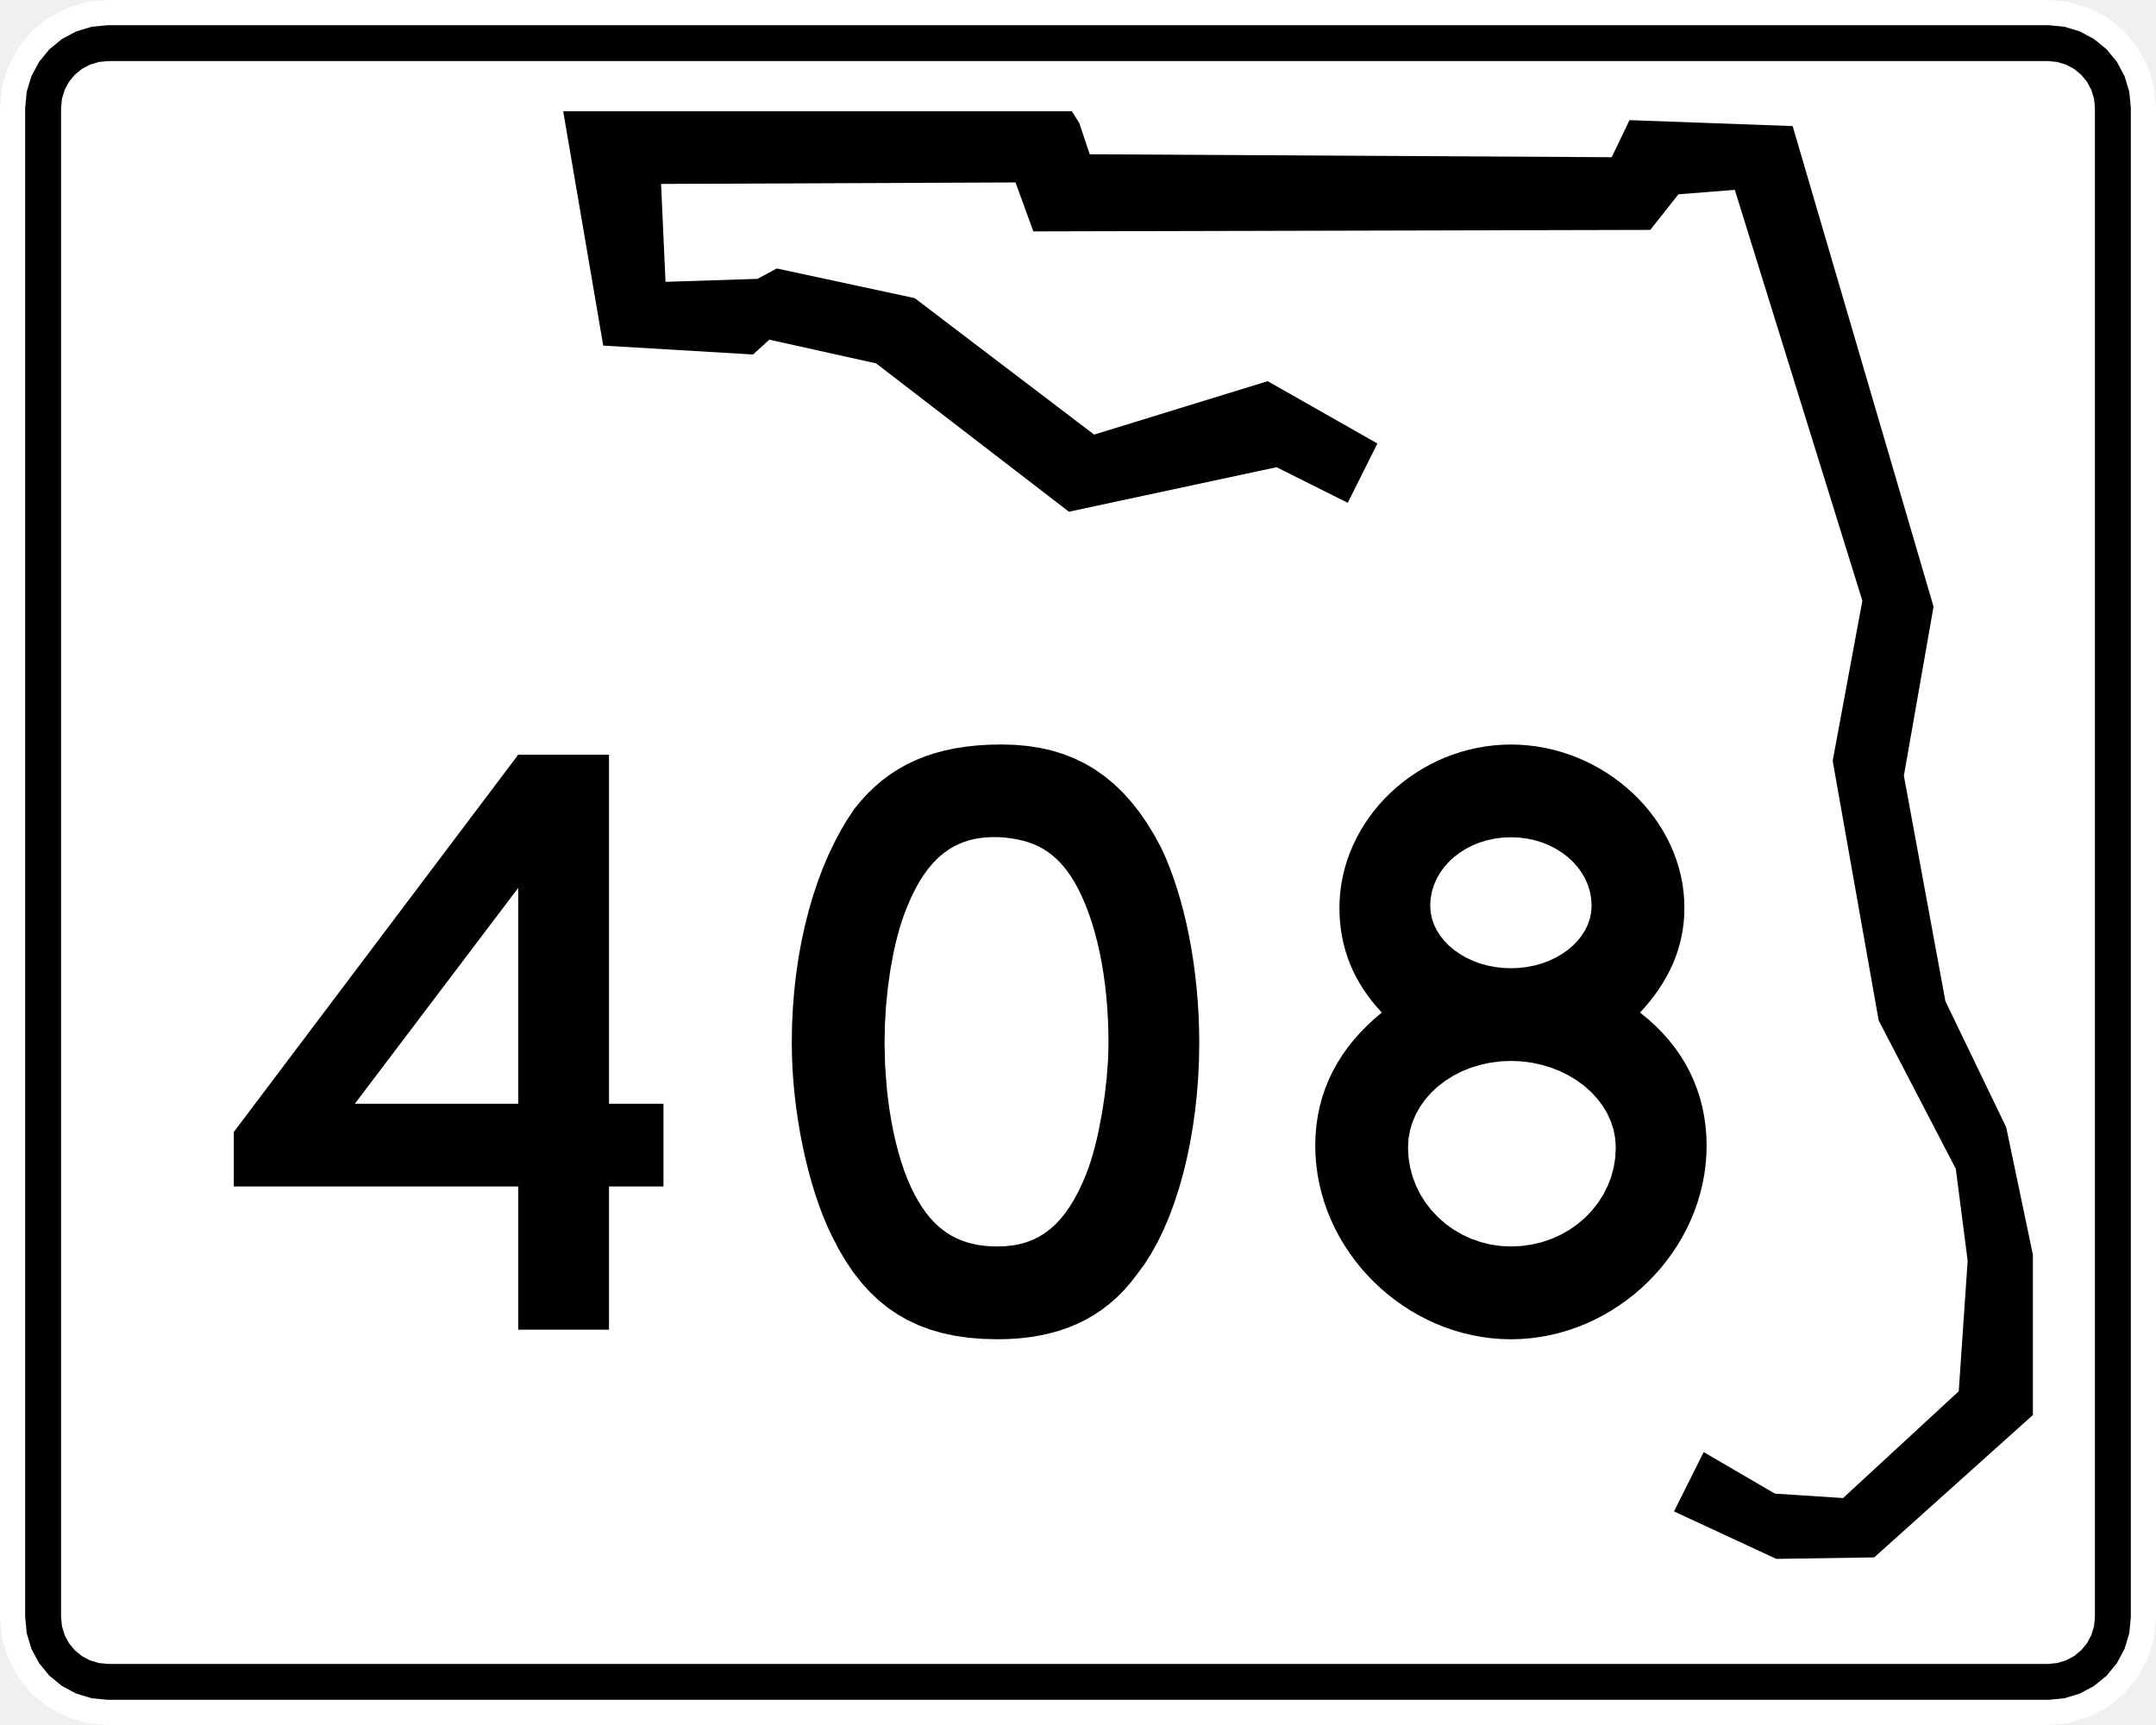
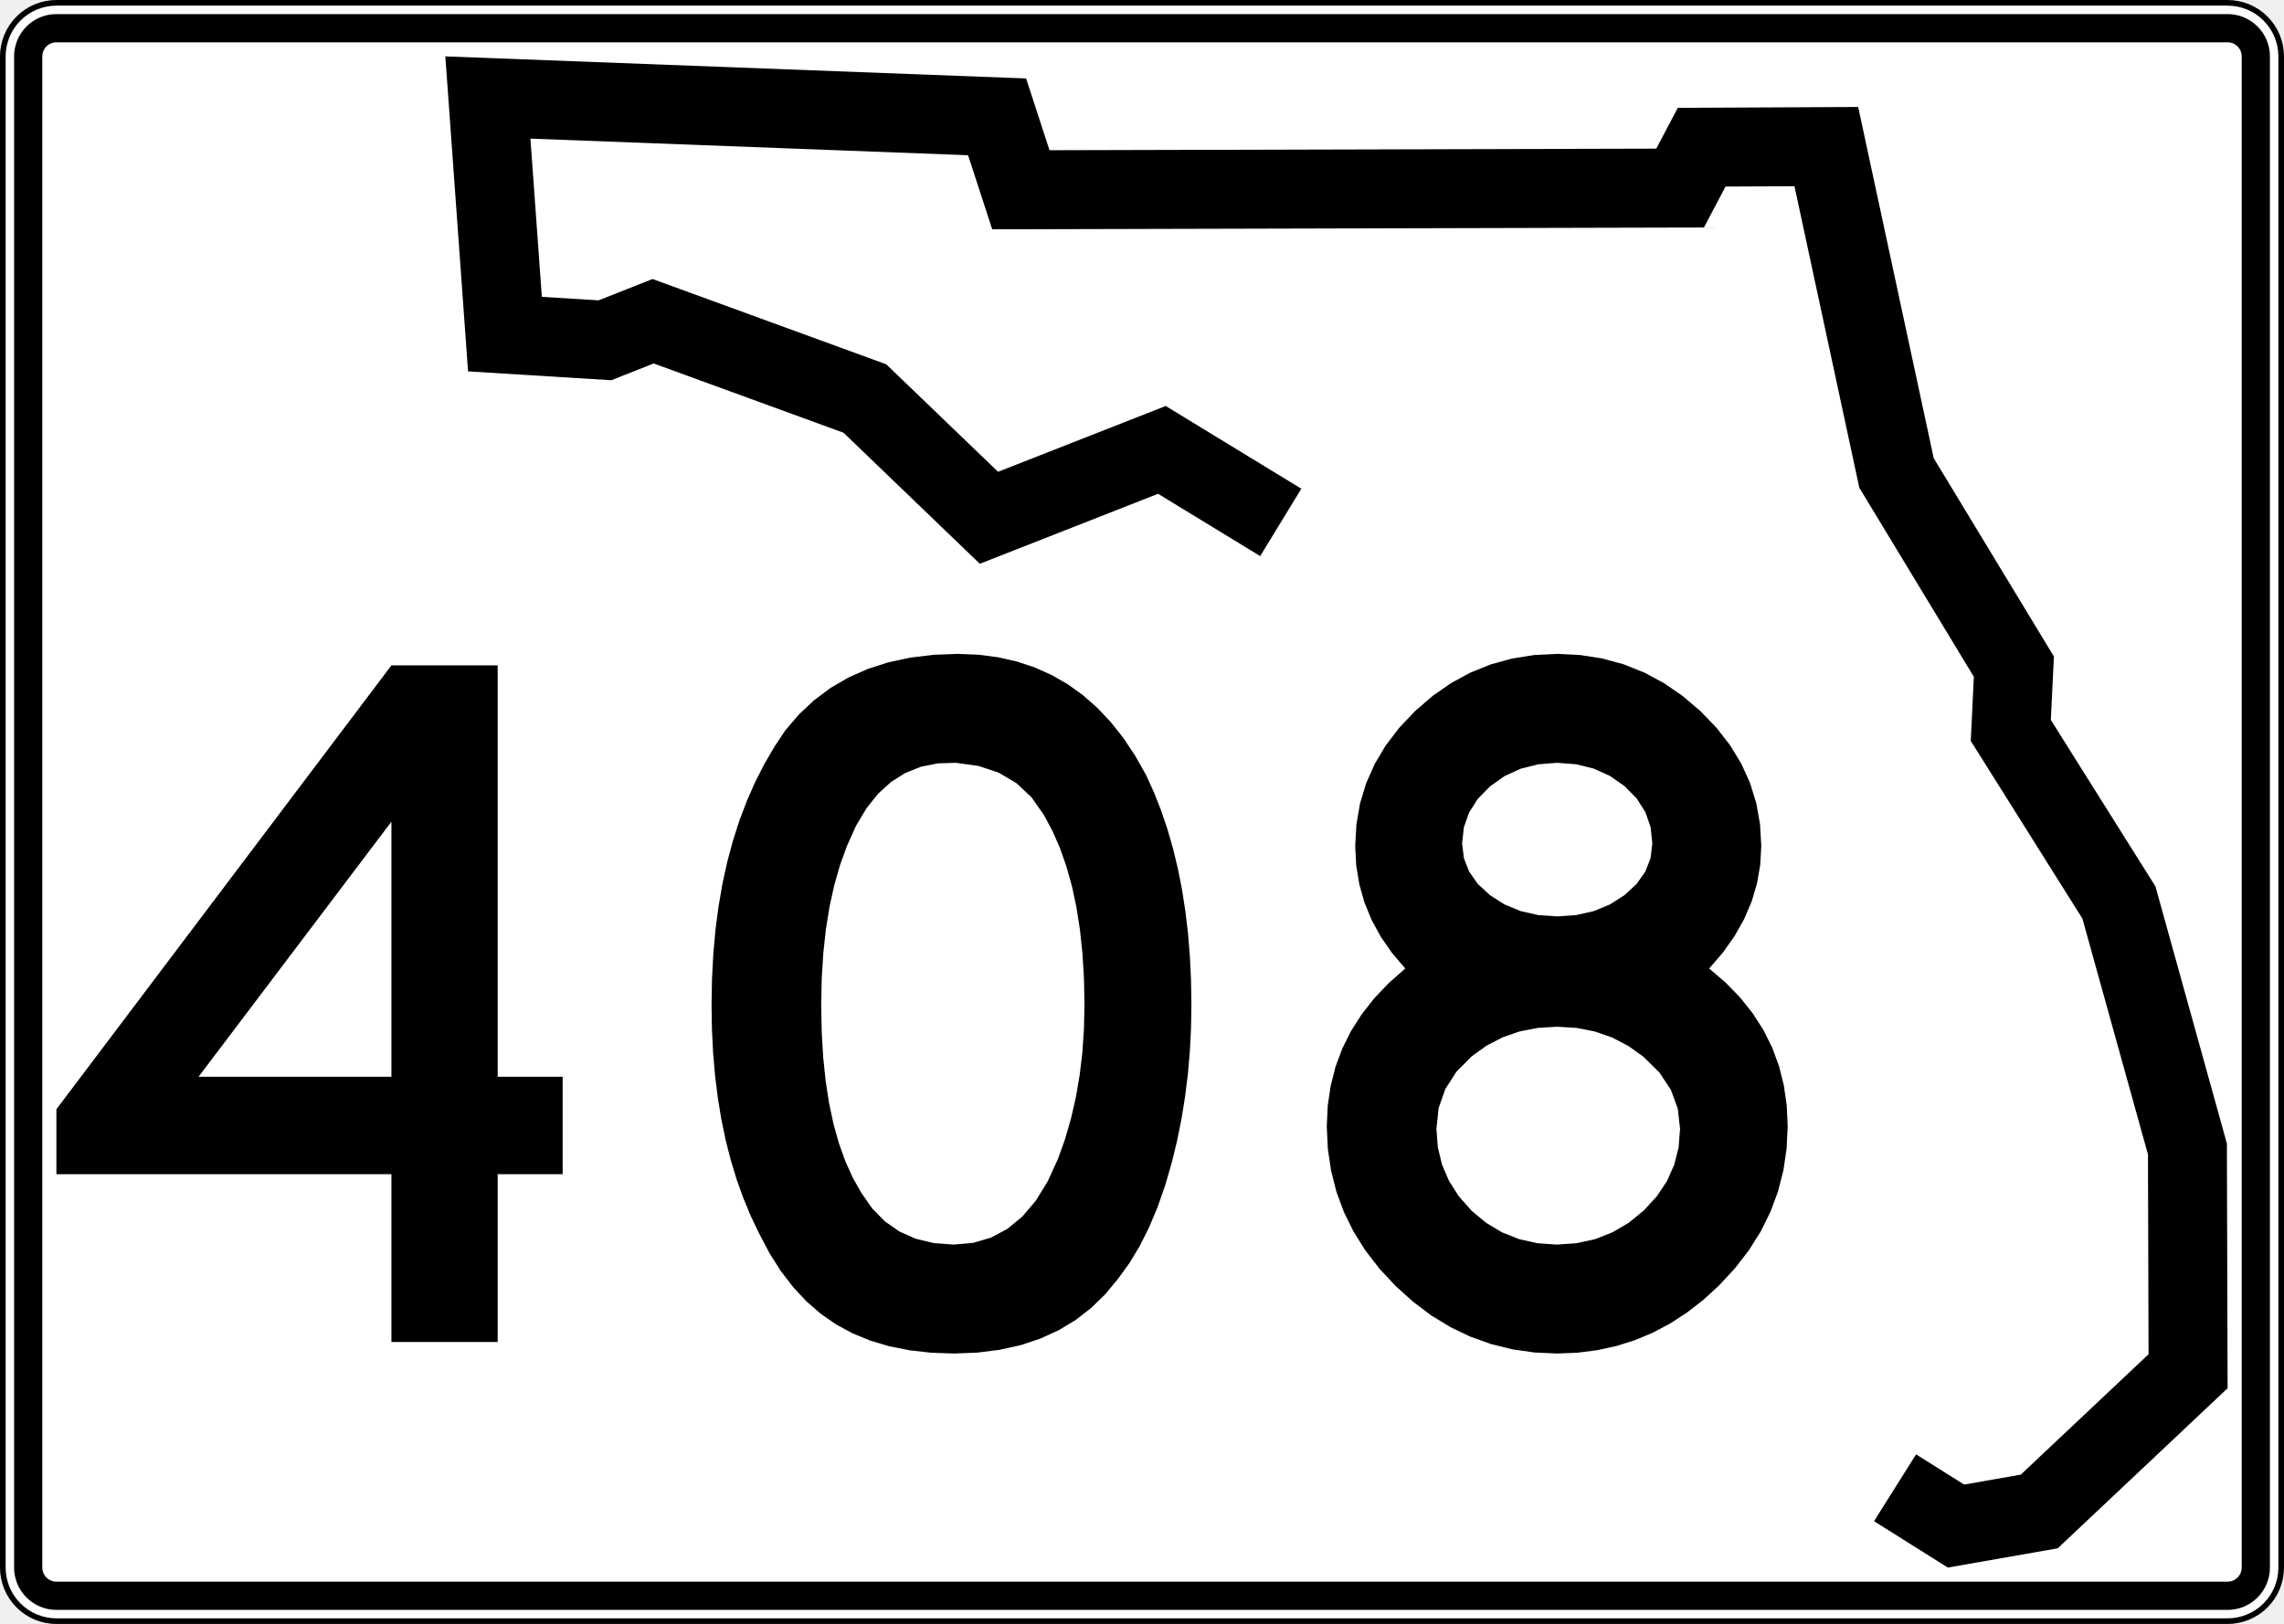
- <svg xmlns="http://www.w3.org/2000/svg" viewBox="0 0 100 80">
-   <path d="M5.000 0.000 L95.000 0.000 L95.975 0.096 L96.913 0.381 L97.778 0.843 L98.536 1.464 L99.157 2.222 L99.619 3.087 L99.904 4.025 L100.000 5.000 L100.000 75.000 L99.904 75.975 L99.619 76.913 L99.157 77.778 L98.536 78.536 L97.778 79.157 L96.913 79.619 L95.975 79.904 L95.000 80.000 L5.000 80.000 L4.025 79.904 L3.087 79.619 L2.222 79.157 L1.464 78.536 L0.843 77.778 L0.381 76.913 L0.096 75.975 L0.000 75.000 L0.000 5.000 L0.096 4.025 L0.381 3.087 L0.843 2.222 L1.464 1.464 L2.222 0.843 L3.087 0.381 L4.025 0.096 L5.000 0.000 Z" fill="white" />
-   <path d="M5.000 1.167 L95.000 1.167 L95.748 1.240 L96.467 1.458 L97.130 1.813 L97.711 2.289 L98.187 2.870 L98.542 3.533 L98.760 4.252 L98.833 5.000 L98.833 75.000 L98.760 75.748 L98.542 76.467 L98.187 77.130 L97.711 77.711 L97.130 78.187 L96.467 78.542 L95.748 78.760 L95.000 78.833 L5.000 78.833 L4.252 78.760 L3.533 78.542 L2.870 78.187 L2.289 77.711 L1.813 77.130 L1.458 76.467 L1.240 75.748 L1.167 75.000 L1.167 5.000 L1.240 4.252 L1.458 3.533 L1.813 2.870 L2.289 2.289 L2.870 1.813 L3.533 1.458 L4.252 1.240 L5.000 1.167 Z" fill="black" />
-   <path d="M5.000 2.833 L95.000 2.833 L95.423 2.875 L95.829 2.998 L96.204 3.198 L96.532 3.468 L96.802 3.796 L97.002 4.171 L97.125 4.577 L97.167 5.000 L97.167 75.000 L97.125 75.423 L97.002 75.829 L96.802 76.204 L96.532 76.532 L96.204 76.802 L95.829 77.002 L95.423 77.125 L95.000 77.167 L5.000 77.167 L4.577 77.125 L4.171 77.002 L3.796 76.802 L3.468 76.532 L3.198 76.204 L2.998 75.829 L2.875 75.423 L2.833 75.000 L2.833 5.000 L2.875 4.577 L2.998 4.171 L3.198 3.796 L3.468 3.468 L3.796 3.198 L4.171 2.998 L4.577 2.875 L5.000 2.833 Z" fill="white" />
-   <path d="M76.543 10.662 L77.850 9.011 L80.464 8.805 L86.380 27.859 L85.004 35.288 L87.137 47.326 L90.714 54.205 L91.264 58.469 L90.851 64.523 L85.486 69.475 L82.322 69.269 L79.020 67.343 L77.644 70.095 L82.390 72.296 L86.930 72.227 L94.291 65.623 L94.291 58.194 L93.052 52.279 L90.232 46.432 L88.306 35.976 L89.682 28.134 L83.147 5.847 L75.580 5.572 L74.755 7.291 L50.542 7.154 L50.060 5.709 L49.716 5.159 L26.122 5.159 L27.979 16.028 L34.927 16.440 L35.684 15.752 L40.636 16.853 L49.579 23.732 L59.209 21.668 L62.511 23.319 L63.886 20.567 L58.796 17.678 L50.748 20.155 L42.425 13.826 L36.028 12.451 L35.133 12.932 L30.868 13.070 L30.662 8.530 L47.102 8.461 L47.928 10.731 L76.543 10.662 Z" fill="black" fill-rule="evenodd" />
-   <path d="M30.773 55.025 L30.773 51.189 L28.247 51.189 L28.247 35.001 L24.036 35.001 L10.844 52.498 L10.844 55.025 L24.036 55.025 L24.036 61.667 L28.247 61.667 L28.247 55.025 L30.773 55.025 Z M24.036 51.189 L16.458 51.189 L24.036 41.178 L24.036 51.189 Z" fill="#000000" />
-   <path d="M55.624 48.361 L55.616 47.73 L55.594 47.1 L55.556 46.474 L55.504 45.853 L55.438 45.237 L55.358 44.629 L55.264 44.03 L55.156 43.441 L55.036 42.865 L54.902 42.302 L54.756 41.754 L54.598 41.223 L54.427 40.709 L54.245 40.216 L54.052 39.743 L53.846 39.293 L53.523 38.7 L53.183 38.149 L52.828 37.639 L52.455 37.168 L52.064 36.738 L51.656 36.347 L51.228 35.996 L50.782 35.683 L50.316 35.408 L49.83 35.172 L49.322 34.973 L48.794 34.811 L48.243 34.686 L47.67 34.597 L47.074 34.544 L46.454 34.526 L45.886 34.537 L45.34 34.57 L44.814 34.626 L44.308 34.704 L43.822 34.806 L43.356 34.93 L42.908 35.078 L42.478 35.251 L42.066 35.447 L41.67 35.667 L41.291 35.912 L40.928 36.182 L40.58 36.478 L40.247 36.798 L39.929 37.145 L39.624 37.517 L39.298 38.006 L38.989 38.528 L38.696 39.079 L38.421 39.658 L38.164 40.266 L37.925 40.899 L37.706 41.557 L37.507 42.238 L37.33 42.941 L37.173 43.664 L37.038 44.407 L36.927 45.168 L36.839 45.945 L36.776 46.737 L36.737 47.542 L36.724 48.361 L36.733 48.96 L36.758 49.567 L36.801 50.177 L36.858 50.788 L36.932 51.399 L37.02 52.006 L37.122 52.607 L37.239 53.2 L37.368 53.781 L37.51 54.349 L37.663 54.902 L37.829 55.436 L38.005 55.949 L38.192 56.439 L38.388 56.903 L38.594 57.339 L38.901 57.932 L39.227 58.484 L39.572 58.996 L39.938 59.466 L40.325 59.897 L40.734 60.288 L41.167 60.64 L41.624 60.953 L42.106 61.228 L42.614 61.465 L43.15 61.664 L43.713 61.826 L44.306 61.951 L44.928 62.04 L45.581 62.093 L46.267 62.111 L46.785 62.1 L47.289 62.066 L47.777 62.011 L48.249 61.932 L48.707 61.831 L49.149 61.706 L49.575 61.558 L49.986 61.386 L50.382 61.19 L50.763 60.969 L51.128 60.724 L51.478 60.453 L51.812 60.158 L52.131 59.837 L52.435 59.49 L52.723 59.117 L53.064 58.657 L53.385 58.156 L53.686 57.616 L53.966 57.041 L54.225 56.433 L54.463 55.795 L54.68 55.13 L54.875 54.44 L55.049 53.727 L55.2 52.996 L55.328 52.248 L55.434 51.487 L55.517 50.715 L55.576 49.935 L55.612 49.149 L55.624 48.361 Z M51.414 48.361 L51.408 48.752 L51.393 49.155 L51.332 49.981 L51.236 50.818 L51.109 51.645 L50.957 52.441 L50.872 52.821 L50.782 53.186 L50.688 53.532 L50.59 53.858 L50.488 54.161 L50.384 54.438 L50.206 54.862 L50.019 55.255 L49.825 55.618 L49.622 55.952 L49.41 56.257 L49.188 56.532 L48.955 56.781 L48.711 57 L48.455 57.193 L48.186 57.358 L47.904 57.497 L47.607 57.61 L47.296 57.697 L46.969 57.759 L46.627 57.795 L46.267 57.807 L45.958 57.8 L45.661 57.777 L45.377 57.738 L45.105 57.683 L44.844 57.613 L44.594 57.526 L44.356 57.423 L44.127 57.304 L43.908 57.169 L43.699 57.017 L43.498 56.848 L43.306 56.663 L43.123 56.46 L42.947 56.24 L42.779 56.003 L42.618 55.749 L42.43 55.419 L42.254 55.063 L42.089 54.682 L41.935 54.278 L41.793 53.854 L41.662 53.41 L41.543 52.95 L41.436 52.475 L41.342 51.986 L41.259 51.487 L41.189 50.978 L41.131 50.462 L41.053 49.414 L41.027 48.361 L41.045 47.513 L41.096 46.659 L41.18 45.812 L41.296 44.984 L41.443 44.187 L41.528 43.803 L41.619 43.432 L41.718 43.074 L41.824 42.732 L41.937 42.406 L42.057 42.099 L42.236 41.676 L42.426 41.283 L42.625 40.92 L42.834 40.588 L43.055 40.285 L43.287 40.011 L43.531 39.767 L43.788 39.551 L44.057 39.363 L44.341 39.204 L44.639 39.073 L44.952 38.969 L45.28 38.893 L45.623 38.844 L45.984 38.822 L46.361 38.826 L46.653 38.849 L46.932 38.884 L47.199 38.93 L47.455 38.99 L47.699 39.062 L47.934 39.148 L48.158 39.248 L48.373 39.363 L48.579 39.494 L48.777 39.64 L48.967 39.803 L49.151 39.982 L49.327 40.18 L49.498 40.395 L49.663 40.629 L49.823 40.882 L50.011 41.226 L50.187 41.591 L50.352 41.975 L50.505 42.379 L50.648 42.801 L50.778 43.24 L50.897 43.695 L51.004 44.166 L51.099 44.65 L51.181 45.148 L51.252 45.658 L51.31 46.18 L51.355 46.712 L51.388 47.253 L51.407 47.803 L51.414 48.361 Z" fill="#000000" />
-   <path d="M79.156 53.129 L79.144 52.676 L79.108 52.231 L79.047 51.793 L78.963 51.363 L78.854 50.941 L78.722 50.528 L78.565 50.123 L78.384 49.728 L78.179 49.344 L77.95 48.969 L77.696 48.605 L77.419 48.252 L77.117 47.911 L76.792 47.581 L76.442 47.264 L76.068 46.96 L76.307 46.695 L76.532 46.425 L76.744 46.151 L76.942 45.872 L77.126 45.588 L77.294 45.299 L77.449 45.005 L77.588 44.705 L77.712 44.4 L77.82 44.089 L77.913 43.773 L77.989 43.451 L78.049 43.122 L78.092 42.788 L78.118 42.447 L78.126 42.1 L78.116 41.716 L78.084 41.337 L78.031 40.963 L77.957 40.594 L77.865 40.231 L77.753 39.874 L77.623 39.524 L77.475 39.182 L77.309 38.847 L77.127 38.521 L76.929 38.204 L76.715 37.897 L76.487 37.599 L76.244 37.312 L75.987 37.036 L75.717 36.772 L75.434 36.52 L75.14 36.28 L74.834 36.053 L74.517 35.84 L74.19 35.641 L73.853 35.456 L73.507 35.287 L73.153 35.133 L72.79 34.996 L72.42 34.875 L72.044 34.772 L71.661 34.686 L71.273 34.618 L70.88 34.569 L70.482 34.539 L70.08 34.529 L69.678 34.539 L69.281 34.569 L68.889 34.618 L68.502 34.686 L68.122 34.772 L67.748 34.875 L67.381 34.996 L67.021 35.133 L66.67 35.287 L66.328 35.456 L65.995 35.641 L65.672 35.84 L65.359 36.053 L65.058 36.28 L64.767 36.52 L64.489 36.772 L64.223 37.036 L63.971 37.312 L63.732 37.599 L63.508 37.897 L63.298 38.204 L63.104 38.521 L62.926 38.847 L62.764 39.182 L62.619 39.524 L62.491 39.874 L62.382 40.231 L62.292 40.594 L62.22 40.963 L62.168 41.337 L62.137 41.716 L62.126 42.1 L62.134 42.447 L62.157 42.788 L62.195 43.122 L62.249 43.451 L62.318 43.773 L62.403 44.089 L62.502 44.4 L62.618 44.705 L62.748 45.005 L62.894 45.299 L63.055 45.588 L63.232 45.872 L63.423 46.151 L63.63 46.425 L63.853 46.695 L64.091 46.96 L63.732 47.263 L63.394 47.578 L63.076 47.903 L62.78 48.239 L62.504 48.586 L62.251 48.944 L62.02 49.314 L61.811 49.694 L61.625 50.085 L61.463 50.487 L61.324 50.9 L61.21 51.324 L61.121 51.758 L61.056 52.204 L61.017 52.661 L61.004 53.129 L61.016 53.583 L61.053 54.032 L61.112 54.475 L61.194 54.912 L61.299 55.342 L61.425 55.764 L61.571 56.179 L61.738 56.585 L61.924 56.982 L62.129 57.368 L62.352 57.744 L62.593 58.109 L62.85 58.462 L63.124 58.803 L63.413 59.13 L63.718 59.444 L64.036 59.744 L64.368 60.029 L64.713 60.298 L65.07 60.552 L65.439 60.788 L65.819 61.008 L66.209 61.209 L66.609 61.392 L67.018 61.555 L67.436 61.699 L67.861 61.822 L68.293 61.924 L68.732 62.005 L69.176 62.063 L69.626 62.099 L70.08 62.111 L70.534 62.099 L70.984 62.063 L71.428 62.005 L71.867 61.924 L72.299 61.822 L72.724 61.699 L73.141 61.555 L73.55 61.392 L73.95 61.209 L74.34 61.008 L74.72 60.788 L75.089 60.552 L75.447 60.298 L75.792 60.029 L76.124 59.744 L76.442 59.444 L76.746 59.13 L77.036 58.803 L77.309 58.462 L77.567 58.109 L77.808 57.744 L78.031 57.368 L78.236 56.982 L78.422 56.585 L78.589 56.179 L78.735 55.764 L78.861 55.342 L78.966 54.912 L79.048 54.475 L79.108 54.032 L79.144 53.583 L79.156 53.129 Z M73.822 42.006 L73.802 42.3 L73.746 42.586 L73.653 42.863 L73.527 43.129 L73.369 43.382 L73.18 43.621 L72.965 43.844 L72.722 44.051 L72.456 44.238 L72.168 44.406 L71.86 44.552 L71.533 44.675 L71.189 44.773 L70.832 44.844 L70.461 44.889 L70.08 44.904 L69.699 44.889 L69.328 44.844 L68.97 44.773 L68.626 44.675 L68.3 44.552 L67.991 44.406 L67.703 44.238 L67.436 44.051 L67.194 43.844 L66.978 43.621 L66.79 43.382 L66.632 43.129 L66.506 42.863 L66.413 42.586 L66.356 42.3 L66.337 42.006 L66.356 41.677 L66.413 41.359 L66.506 41.053 L66.632 40.76 L66.79 40.482 L66.978 40.22 L67.194 39.975 L67.436 39.751 L67.703 39.547 L67.991 39.365 L68.3 39.207 L68.626 39.074 L68.97 38.969 L69.328 38.892 L69.699 38.844 L70.08 38.828 L70.461 38.844 L70.832 38.892 L71.189 38.969 L71.533 39.074 L71.86 39.207 L72.168 39.365 L72.456 39.547 L72.722 39.751 L72.965 39.975 L73.18 40.22 L73.369 40.482 L73.527 40.76 L73.653 41.053 L73.746 41.359 L73.802 41.677 L73.822 42.006 Z M74.944 53.222 L74.919 53.69 L74.847 54.144 L74.728 54.584 L74.566 55.005 L74.362 55.405 L74.12 55.783 L73.842 56.136 L73.529 56.462 L73.185 56.759 L72.811 57.023 L72.41 57.253 L71.984 57.446 L71.536 57.601 L71.068 57.714 L70.582 57.784 L70.08 57.807 L69.595 57.784 L69.123 57.714 L68.667 57.601 L68.229 57.446 L67.812 57.253 L67.418 57.023 L67.051 56.759 L66.711 56.462 L66.402 56.136 L66.126 55.783 L65.886 55.405 L65.685 55.005 L65.523 54.584 L65.405 54.144 L65.332 53.69 L65.307 53.222 L65.332 52.807 L65.405 52.405 L65.523 52.018 L65.685 51.648 L65.886 51.296 L66.126 50.965 L66.402 50.656 L66.711 50.371 L67.051 50.113 L67.418 49.883 L67.812 49.683 L68.229 49.516 L68.667 49.382 L69.123 49.283 L69.595 49.223 L70.08 49.203 L70.567 49.223 L71.041 49.283 L71.502 49.382 L71.945 49.516 L72.369 49.683 L72.77 49.883 L73.147 50.113 L73.495 50.371 L73.812 50.656 L74.096 50.965 L74.344 51.296 L74.553 51.648 L74.72 52.018 L74.843 52.405 L74.918 52.807 L74.944 53.222 Z" fill="#000000" />
+ <svg xmlns="http://www.w3.org/2000/svg" viewBox="0 0 105.458 75">
+   <path d="M102.854 0.13 L103.097 0.142 L103.337 0.178 L103.572 0.237 L103.801 0.319 L104.02 0.422 L104.229 0.547 L104.424 0.692 L104.603 0.855 L104.766 1.035 L104.911 1.23 L105.036 1.438 L105.14 1.657 L105.222 1.886 L105.281 2.122 L105.316 2.362 L105.328 2.604 L105.328 72.396 L105.316 72.638 L105.281 72.879 L105.222 73.114 L105.14 73.343 L105.036 73.562 L104.911 73.77 L104.766 73.965 L104.603 74.145 L104.424 74.308 L104.229 74.453 L104.02 74.578 L103.801 74.681 L103.572 74.763 L103.337 74.822 L103.097 74.858 L102.854 74.87 L2.604 74.87 L2.362 74.858 L2.122 74.822 L1.886 74.763 L1.657 74.681 L1.438 74.578 L1.23 74.453 L1.035 74.308 L0.855 74.145 L0.692 73.965 L0.547 73.77 L0.422 73.562 L0.319 73.343 L0.237 73.114 L0.178 72.879 L0.142 72.638 L0.13 72.396 L0.13 2.604 L0.142 2.362 L0.178 2.122 L0.237 1.886 L0.319 1.657 L0.422 1.438 L0.547 1.23 L0.692 1.035 L0.855 0.855 L1.035 0.692 L1.23 0.547 L1.438 0.422 L1.657 0.319 L1.886 0.237 L2.122 0.178 L2.362 0.142 L2.604 0.13 Z" fill="#ffffff" stroke="#000000" stroke-width="0.26" />
+   <path d="M102.854 1.302 L102.982 1.308 L103.108 1.327 L103.232 1.358 L103.352 1.401 L103.468 1.456 L103.578 1.522 L103.68 1.598 L103.775 1.683 L103.861 1.778 L103.937 1.881 L104.002 1.99 L104.057 2.106 L104.1 2.226 L104.131 2.35 L104.15 2.477 L104.156 2.604 L104.156 72.396 L104.15 72.523 L104.131 72.65 L104.1 72.774 L104.057 72.894 L104.002 73.01 L103.937 73.119 L103.861 73.222 L103.775 73.317 L103.68 73.402 L103.578 73.478 L103.468 73.544 L103.352 73.599 L103.232 73.642 L103.108 73.673 L102.982 73.692 L102.854 73.698 L2.604 73.698 L2.477 73.692 L2.35 73.673 L2.226 73.642 L2.106 73.599 L1.99 73.544 L1.881 73.478 L1.778 73.402 L1.683 73.317 L1.598 73.222 L1.522 73.119 L1.456 73.01 L1.401 72.894 L1.358 72.774 L1.327 72.65 L1.308 72.523 L1.302 72.396 L1.302 2.604 L1.308 2.477 L1.327 2.35 L1.358 2.226 L1.401 2.106 L1.456 1.99 L1.522 1.881 L1.598 1.778 L1.683 1.683 L1.778 1.598 L1.881 1.522 L1.99 1.456 L2.106 1.401 L2.226 1.358 L2.35 1.327 L2.477 1.308 L2.604 1.302 Z" fill="none" stroke="#000000" stroke-width="1.302" />
+   <path d="M89.936 72.396L95.01 71.506L102.854 64.114L102.821 52.812L99.522 40.937L94.692 33.249L94.834 30.32L89.285 21.162L85.797 4.94L77.468 4.981L76.474 6.865L48.458 6.938L47.378 3.623L20.562 2.604L21.611 17.152L28.226 17.56L30.182 16.786L38.947 19.985L45.241 26.037L53.471 22.805L58.186 25.682L60.085 22.57L53.824 18.75L46.083 21.789L40.919 16.824L30.13 12.886L27.64 13.871L25.018 13.709L24.491 6.402L44.699 7.169L45.813 10.59L78.676 10.505L79.672 8.616L82.855 8.6L85.85 22.527L91.138 31.257L90.995 34.218L96.151 42.426L99.177 53.315L99.204 62.544L93.305 68.103L90.689 68.562L88.47 67.167L86.529 70.253Z" fill="#000000" fill-rule="evenodd" />
+   <path d="M25.979 54.229 L22.979 54.229 L22.979 61.979 L18.073 61.979 L18.073 54.229 L2.604 54.229 L2.604 51.229 L18.073 30.729 L22.979 30.729 L22.979 49.729 L25.979 49.729 L25.979 54.229 Z M18.073 49.729 L18.073 37.948 L9.167 49.729 L18.073 49.729 Z" fill="#000000" />
+   <path d="M55.01 46.417 L54.992 47.498 L54.938 48.562 L54.847 49.61 L54.719 50.641 L54.556 51.656 L54.356 52.654 L54.12 53.635 L53.803 54.732 L53.448 55.75 L53.053 56.69 L52.62 57.552 L52.147 58.336 L51.635 59.042 L51.035 59.77 L50.374 60.412 L49.653 60.969 L48.87 61.44 L48.026 61.825 L47.122 62.125 L46.156 62.339 L45.129 62.468 L44.042 62.51 L42.988 62.473 L41.993 62.361 L41.057 62.175 L40.18 61.913 L39.363 61.577 L38.604 61.167 L37.898 60.676 L37.236 60.101 L36.62 59.44 L36.048 58.694 L35.523 57.864 L35.042 56.948 L34.662 56.153 L34.319 55.326 L34.011 54.466 L33.74 53.574 L33.505 52.649 L33.306 51.692 L33.144 50.702 L33.017 49.679 L32.926 48.624 L32.872 47.537 L32.854 46.417 L32.874 45.223 L32.935 44.066 L33.035 42.945 L33.177 41.86 L33.358 40.812 L33.58 39.8 L33.842 38.824 L34.144 37.884 L34.487 36.981 L34.87 36.114 L35.293 35.282 L35.757 34.488 L36.26 33.729 L36.896 32.988 L37.594 32.334 L38.354 31.767 L39.177 31.288 L40.063 30.895 L41.01 30.59 L42.021 30.372 L43.094 30.242 L44.229 30.198 L45.173 30.237 L46.076 30.353 L46.94 30.548 L47.764 30.82 L48.548 31.169 L49.292 31.596 L49.996 32.101 L50.66 32.684 L51.284 33.344 L51.868 34.083 L52.412 34.898 L52.917 35.792 L53.28 36.592 L53.609 37.426 L53.903 38.293 L54.163 39.193 L54.388 40.125 L54.578 41.091 L54.733 42.09 L54.855 43.122 L54.941 44.187 L54.993 45.285 L55.01 46.417 Z M50.073 46.417 L50.05 45.197 L49.98 44.038 L49.864 42.941 L49.703 41.904 L49.494 40.928 L49.239 40.014 L48.938 39.16 L48.591 38.367 L48.198 37.635 L47.625 36.819 L46.933 36.17 L46.12 35.689 L45.188 35.375 L44.135 35.229 L43.298 35.255 L42.52 35.411 L41.802 35.696 L41.143 36.112 L40.544 36.657 L40.005 37.333 L39.525 38.138 L39.104 39.073 L38.789 39.942 L38.523 40.871 L38.304 41.86 L38.135 42.91 L38.014 44.019 L37.941 45.188 L37.917 46.417 L37.94 47.653 L38.008 48.821 L38.122 49.92 L38.281 50.951 L38.486 51.912 L38.736 52.805 L39.032 53.63 L39.373 54.386 L39.76 55.073 L40.27 55.808 L40.861 56.41 L41.534 56.878 L42.288 57.212 L43.124 57.412 L44.042 57.479 L44.936 57.398 L45.761 57.155 L46.517 56.75 L47.205 56.183 L47.824 55.454 L48.373 54.563 L48.854 53.51 L49.178 52.6 L49.451 51.656 L49.675 50.677 L49.849 49.663 L49.974 48.616 L50.048 47.533 L50.073 46.417 Z" fill="#000000" />
+   <path d="M82.542 52.01 L82.492 53.048 L82.344 54.052 L82.096 55.023 L81.749 55.96 L81.303 56.863 L80.758 57.732 L80.113 58.568 L79.37 59.37 L78.651 60.029 L77.904 60.61 L77.13 61.114 L76.328 61.541 L75.498 61.89 L74.641 62.161 L73.755 62.355 L72.842 62.472 L71.901 62.51 L70.844 62.462 L69.823 62.315 L68.837 62.071 L67.885 61.729 L66.969 61.29 L66.088 60.753 L65.243 60.118 L64.432 59.385 L63.689 58.587 L63.044 57.753 L62.499 56.883 L62.053 55.979 L61.706 55.04 L61.459 54.065 L61.31 53.055 L61.26 52.01 L61.305 51.063 L61.44 50.149 L61.663 49.271 L61.976 48.427 L62.379 47.618 L62.872 46.844 L63.453 46.104 L64.124 45.399 L64.885 44.729 L64.272 44.009 L63.753 43.26 L63.328 42.481 L62.998 41.673 L62.762 40.836 L62.62 39.969 L62.573 39.073 L62.63 38.066 L62.798 37.097 L63.081 36.168 L63.476 35.277 L63.984 34.425 L64.605 33.613 L65.338 32.839 L66.15 32.138 L67.003 31.545 L67.898 31.06 L68.836 30.683 L69.816 30.413 L70.837 30.252 L71.901 30.198 L72.966 30.252 L73.99 30.413 L74.975 30.683 L75.919 31.06 L76.823 31.545 L77.687 32.138 L78.51 32.839 L79.257 33.613 L79.888 34.425 L80.404 35.277 L80.806 36.168 L81.093 37.097 L81.265 38.066 L81.323 39.073 L81.274 39.946 L81.126 40.797 L80.881 41.627 L80.537 42.435 L80.095 43.222 L79.555 43.986 L78.917 44.729 L79.678 45.381 L80.349 46.072 L80.93 46.802 L81.423 47.572 L81.826 48.381 L82.139 49.229 L82.363 50.117 L82.497 51.044 L82.542 52.01 Z M76.292 38.948 L76.212 38.197 L75.971 37.507 L75.571 36.877 L75.01 36.307 L74.336 35.836 L73.592 35.498 L72.781 35.297 L71.901 35.229 L71.021 35.298 L70.21 35.503 L69.466 35.844 L68.792 36.323 L68.231 36.897 L67.831 37.526 L67.59 38.21 L67.51 38.948 L67.59 39.625 L67.831 40.248 L68.231 40.82 L68.792 41.339 L69.466 41.769 L70.21 42.077 L71.021 42.261 L71.901 42.323 L72.781 42.261 L73.592 42.077 L74.336 41.769 L75.01 41.339 L75.571 40.82 L75.971 40.248 L76.212 39.625 L76.292 38.948 Z M77.573 52.135 L77.467 51.201 L77.151 50.335 L76.624 49.537 L75.885 48.807 L75.186 48.307 L74.438 47.917 L73.641 47.639 L72.795 47.472 L71.901 47.417 L71.008 47.471 L70.168 47.634 L69.381 47.906 L68.646 48.287 L67.963 48.776 L67.246 49.496 L66.733 50.295 L66.425 51.175 L66.323 52.135 L66.388 52.987 L66.583 53.79 L66.908 54.547 L67.363 55.255 L67.948 55.917 L68.625 56.479 L69.358 56.917 L70.145 57.229 L70.988 57.417 L71.885 57.479 L72.796 57.416 L73.653 57.227 L74.456 56.911 L75.205 56.469 L75.901 55.901 L76.503 55.245 L76.971 54.541 L77.305 53.788 L77.506 52.986 L77.573 52.135 Z" fill="#000000" />
</svg>
